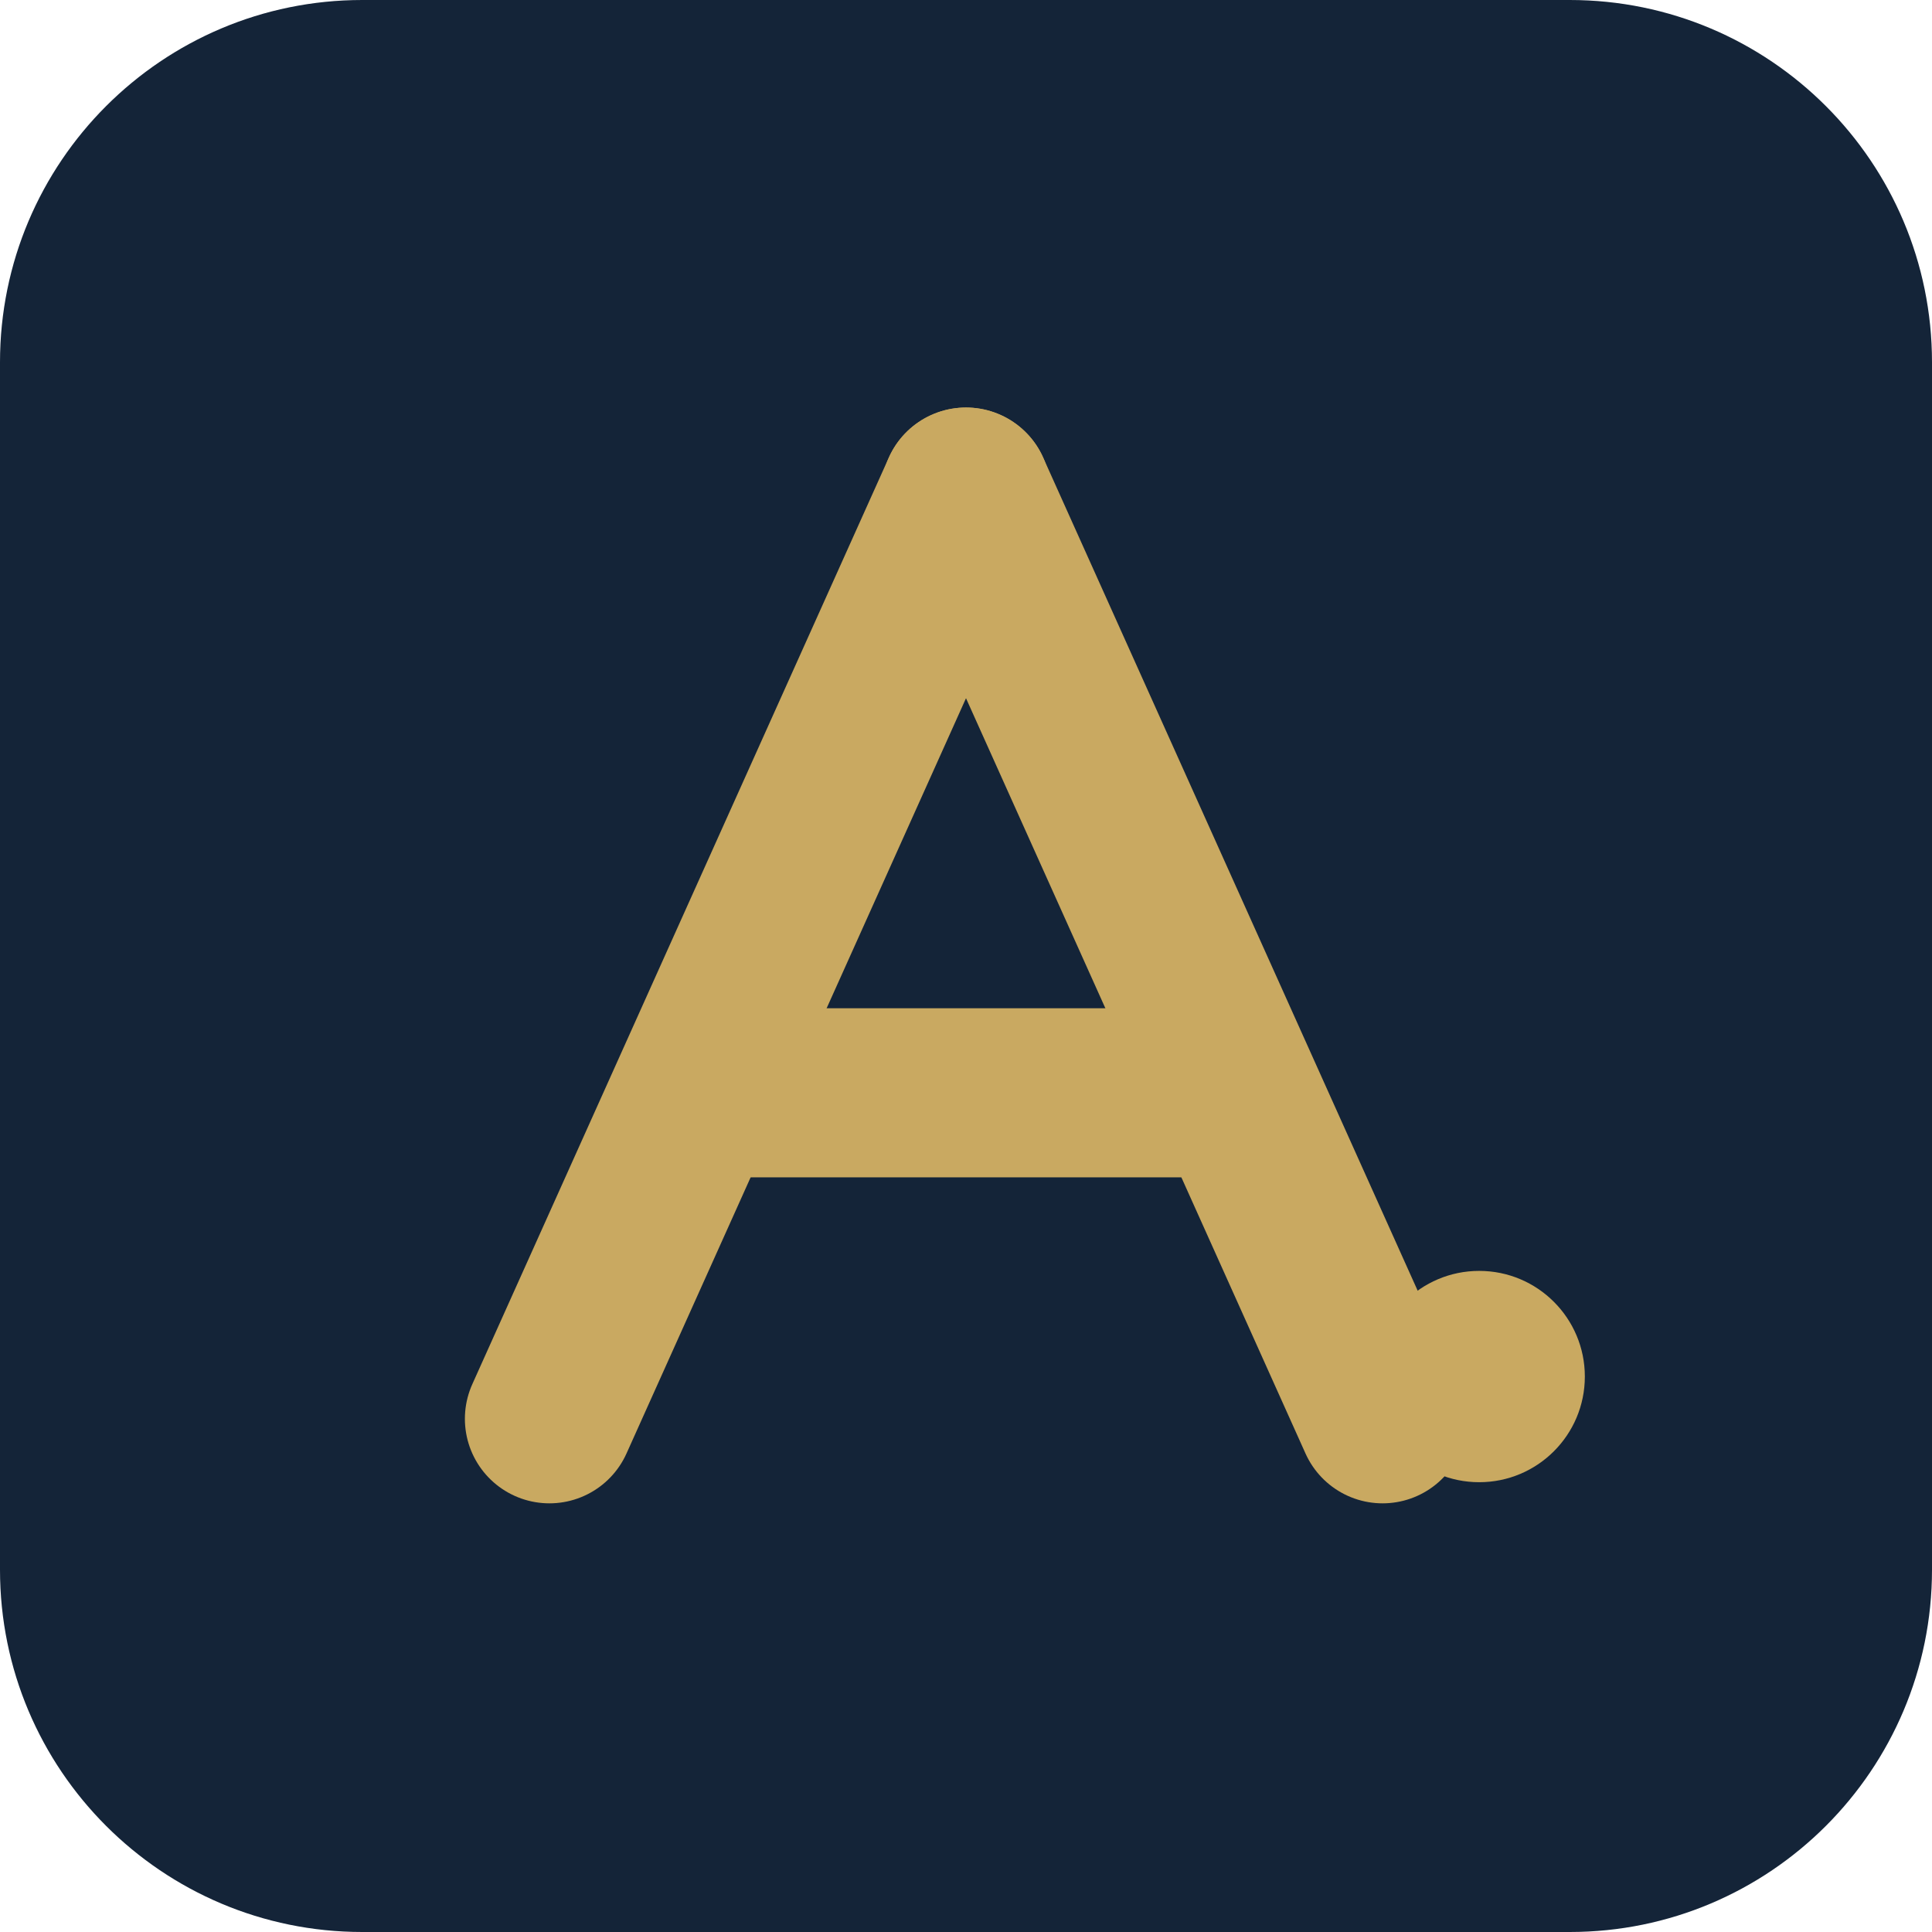
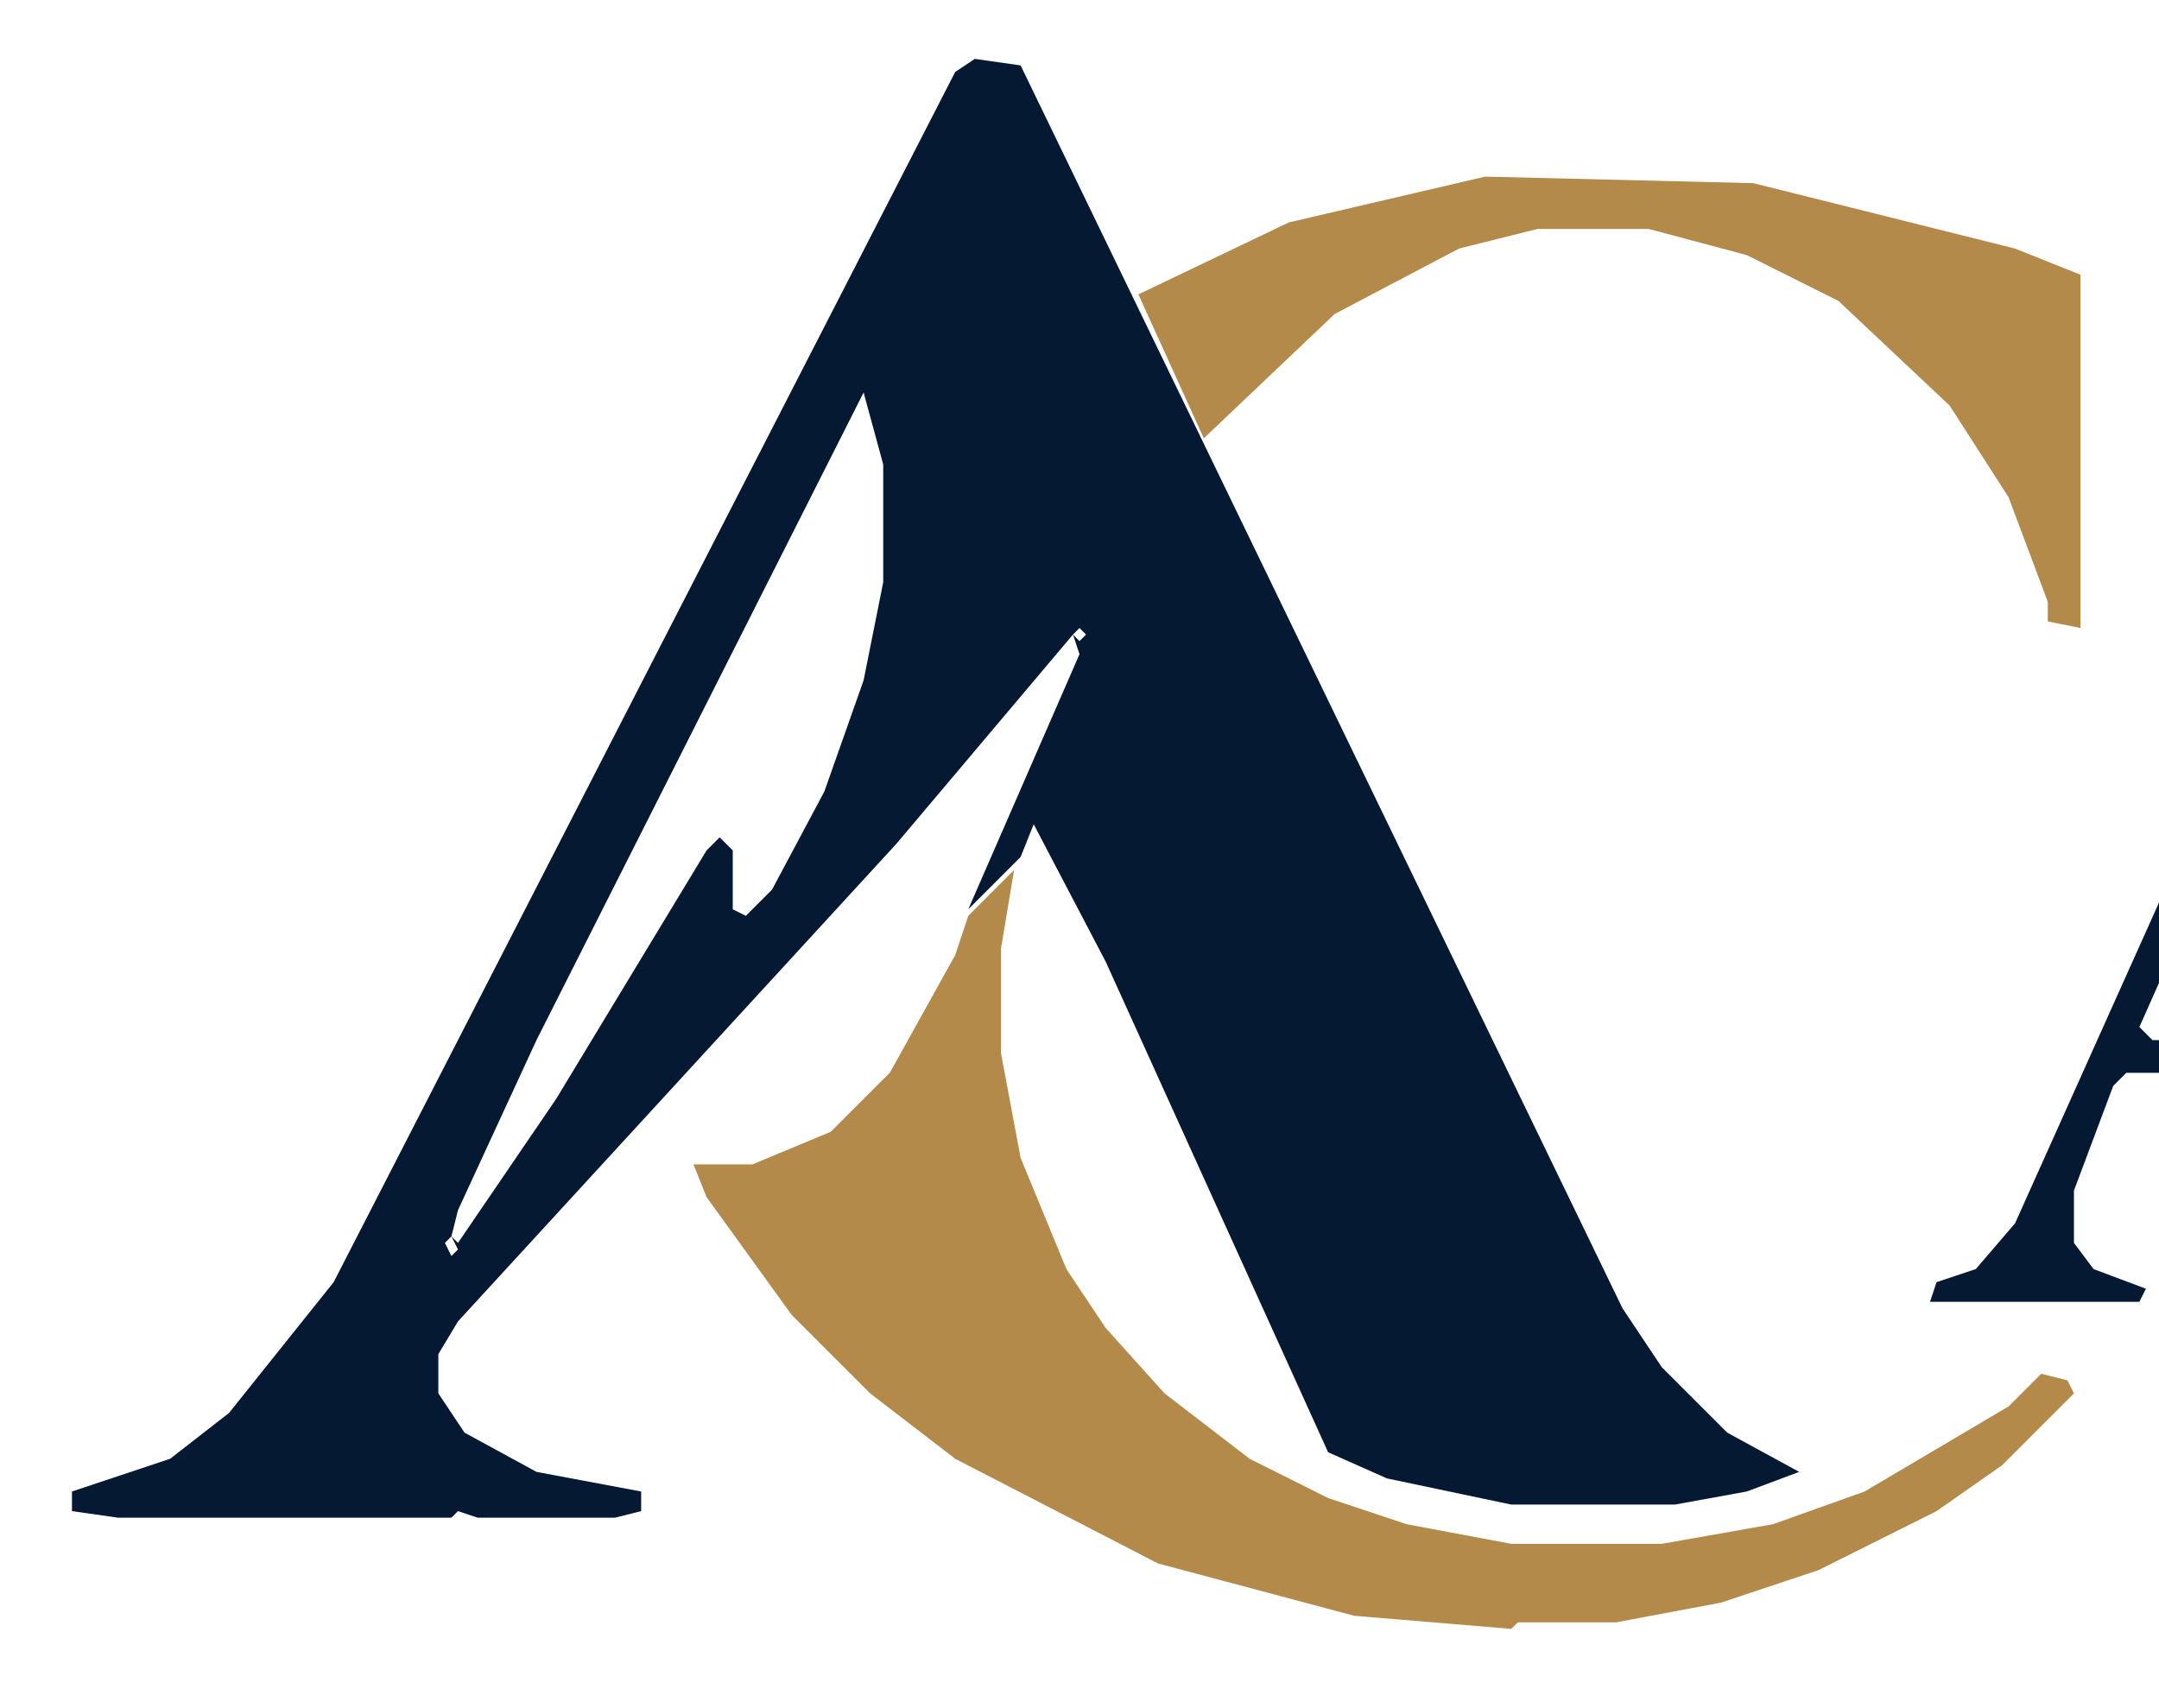
- <svg xmlns="http://www.w3.org/2000/svg" viewBox="0 0 64 64" role="img" aria-label="AMCF">
-   <rect width="64" height="64" rx="12" fill="#142438" />
-   <g fill="none" stroke="#c9a961" stroke-width="5.6" stroke-linecap="round">
-     <path d="M32 16.3 L18.2 47" />
-     <path d="M32 16.3 L45.8 47" />
-     <path d="M24.6 36.2 H39.4" />
-   </g>
-   <circle cx="49" cy="45.6" r="3.5" fill="#c9a961" />
+ <svg xmlns="http://www.w3.org/2000/svg" viewBox="-9 -8 330 261" role="img" aria-label="AC - Adilson Couto">
+   <path fill="#051932" fill-rule="evenodd" d="M59,182 60,181 61,183 60,184ZM851,130 858,130 863,134 866,139 869,150 869,169 867,179 864,185 858,190 849,189 845,185 842,179 840,170 841,144 845,135ZM605,130 611,130 617,134 621,141 623,151 623,170 621,179 618,185 612,190 606,190 600,186 596,179 594,169 594,150 596,141 599,135ZM421,130 425,132 431,139 431,179 424,184 416,184 409,178 405,169 404,162 404,150 406,141 408,137 414,131ZM1030,129 1037,134 1041,142 1043,153 1043,166 1041,177 1038,184 1031,190 1025,190 1018,184 1015,178 1013,166 1013,151 1015,141 1018,135 1023,130ZM850,127 836,132 827,140 822,151 821,165 824,175 833,186 845,192 859,193 871,189 882,179 887,168 888,155 884,143 876,134 870,130 864,128ZM641,132 641,134 644,134 648,138 649,141 649,182 645,188 641,189 641,191 672,191 672,189 668,188 665,183 665,144 671,137 675,135 683,136 687,140 689,148 689,182 688,185 684,189 682,189 682,191 712,191 713,189 710,189 706,185 705,180 705,141 703,136 699,131 693,128 683,127 675,130 666,138 664,134 664,127ZM604,127 590,132 582,139 576,151 575,163 577,172 580,178 586,185 599,192 612,193 625,189 636,179 641,168 642,156 638,143 630,134 618,128ZM545,127 534,131 528,137 526,143 526,150 529,157 532,160 555,171 558,174 560,181 559,184 554,189 545,190 540,188 534,182 528,170 526,170 526,188 543,193 553,193 565,189 571,183 573,179 573,166 569,160 565,157 543,147 539,142 539,136 546,130 554,130 562,136 567,147 569,147 569,131 556,127ZM1026,126 1016,128 1010,131 999,141 994,154 994,165 995,170 999,178 1009,188 1018,192 1032,193 1040,191 1048,187 1056,179 1061,169 1062,154 1057,141 1048,132 1037,127ZM950,126 925,132 925,133 930,134 933,137 933,178 927,184 924,185 916,184 912,180 911,177 911,127 886,132 894,138 894,178 896,184 900,189 906,192 916,193 926,189 932,183 934,184 934,192 935,193 945,190 957,189 957,187 953,186 950,181ZM334,113 345,139 348,150 347,151 320,151 318,149ZM978,110 971,119 962,127 956,130 955,133 962,133 963,134 963,182 964,185 967,189 972,192 982,193 992,189 995,185 994,184 989,186 984,185 980,178 980,134 981,133 995,133 996,128 981,128 980,127 980,110ZM470,96 463,100 461,105 461,109 465,115 473,117 480,113 482,109 482,104 478,98ZM155,89 156,88 157,89 156,90ZM773,88 762,91 752,96 744,102 737,110 731,120 727,133 727,151 730,162 735,172 744,182 757,190 772,194 794,193 809,188 817,183 819,171 819,162 816,163 812,172 807,179 799,186 792,189 781,190 774,188 765,183 757,174 753,166 750,154 749,135 752,117 756,108 763,99 770,94 783,91 789,92 798,96 810,109 816,124 819,124 819,96 800,89ZM447,87 423,94 423,95 429,97 431,100 431,129 430,130 421,127 407,129 398,134 389,146 386,159 387,171 391,181 397,188 402,191 408,193 418,192 424,189 430,183 432,187 432,192 454,190 454,188 451,188 448,185 448,88ZM339,87 334,101 299,179 293,186 287,188 286,191 318,191 319,189 311,186 308,182 308,174 314,158 316,156 350,156 352,158 360,181 359,184 355,188 350,189 349,190 350,191 393,191 394,189 390,188 385,183 381,176 371,149 345,87ZM514,86 497,91 489,92 489,94 494,95 497,99 497,184 496,186 489,190 485,189 481,185 481,127 478,127 455,133 460,135 464,141 464,181 462,187 459,189 456,189 456,191 488,191 489,190 490,191 521,191 522,189 517,188 514,184ZM123,52 126,63 126,81 123,96 117,113 109,128 105,132 103,131 103,122 101,120 99,122 76,160 61,182 60,181 61,177 73,151ZM147,2 140,1 137,3 42,188 26,208 17,215 2,220 2,223 9,224 60,224 61,223 64,224 85,224 89,223 89,220 73,217 62,211 58,205 58,199 61,194 128,121 155,89 156,92 139,131 147,123 149,118 160,139 194,214 203,218 222,222 247,222 258,220 266,217 255,211 245,201 239,192Z" />
+   <path fill="#b38a4a" fill-rule="evenodd" d="M97,170 99,175 112,193 124,205 137,215 168,231 198,239 222,241 223,240 238,240 254,237 269,232 287,223 297,216 308,205 307,203 303,202 298,207 276,220 262,225 245,228 222,228 206,225 194,221 182,215 169,205 160,195 154,186 147,169 144,153 144,137 146,125 139,132 137,138 127,156 118,165 106,170ZM165,37 175,59 195,40 214,30 226,27 243,27 258,31 272,38 289,54 298,68 304,84 304,87 309,88 309,34 299,30 259,20 218,19 188,26Z" />
</svg>
